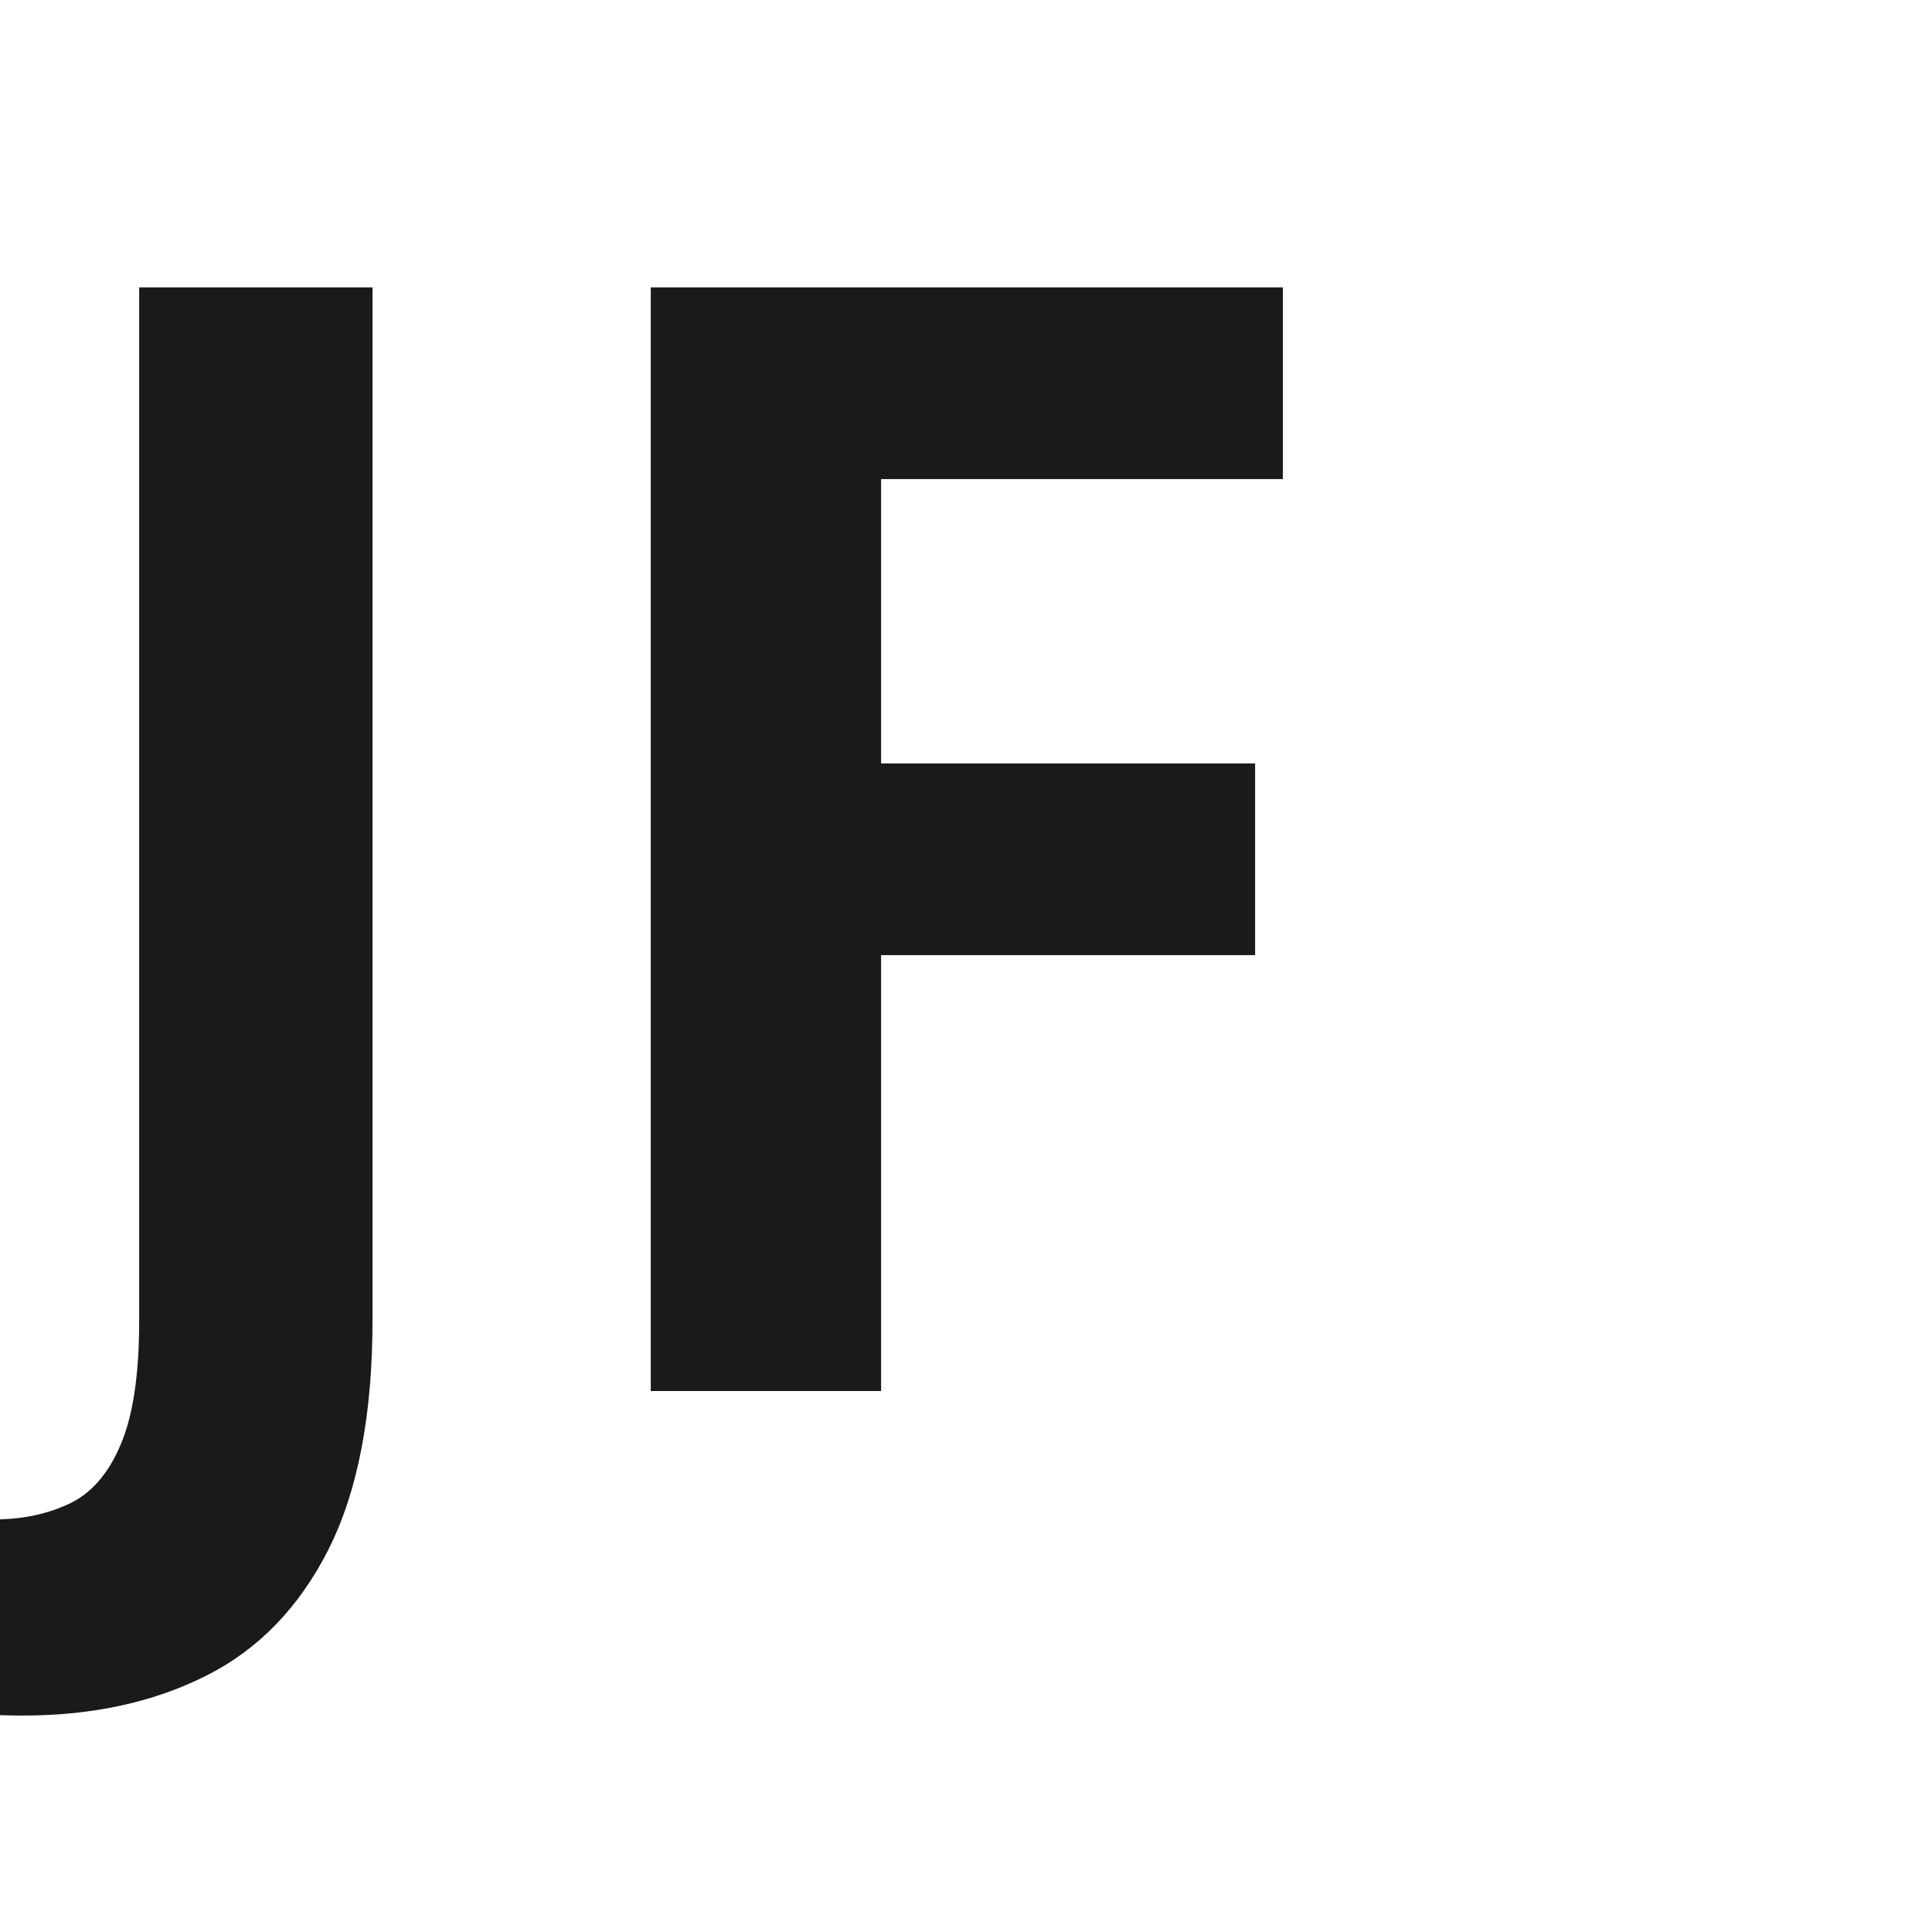
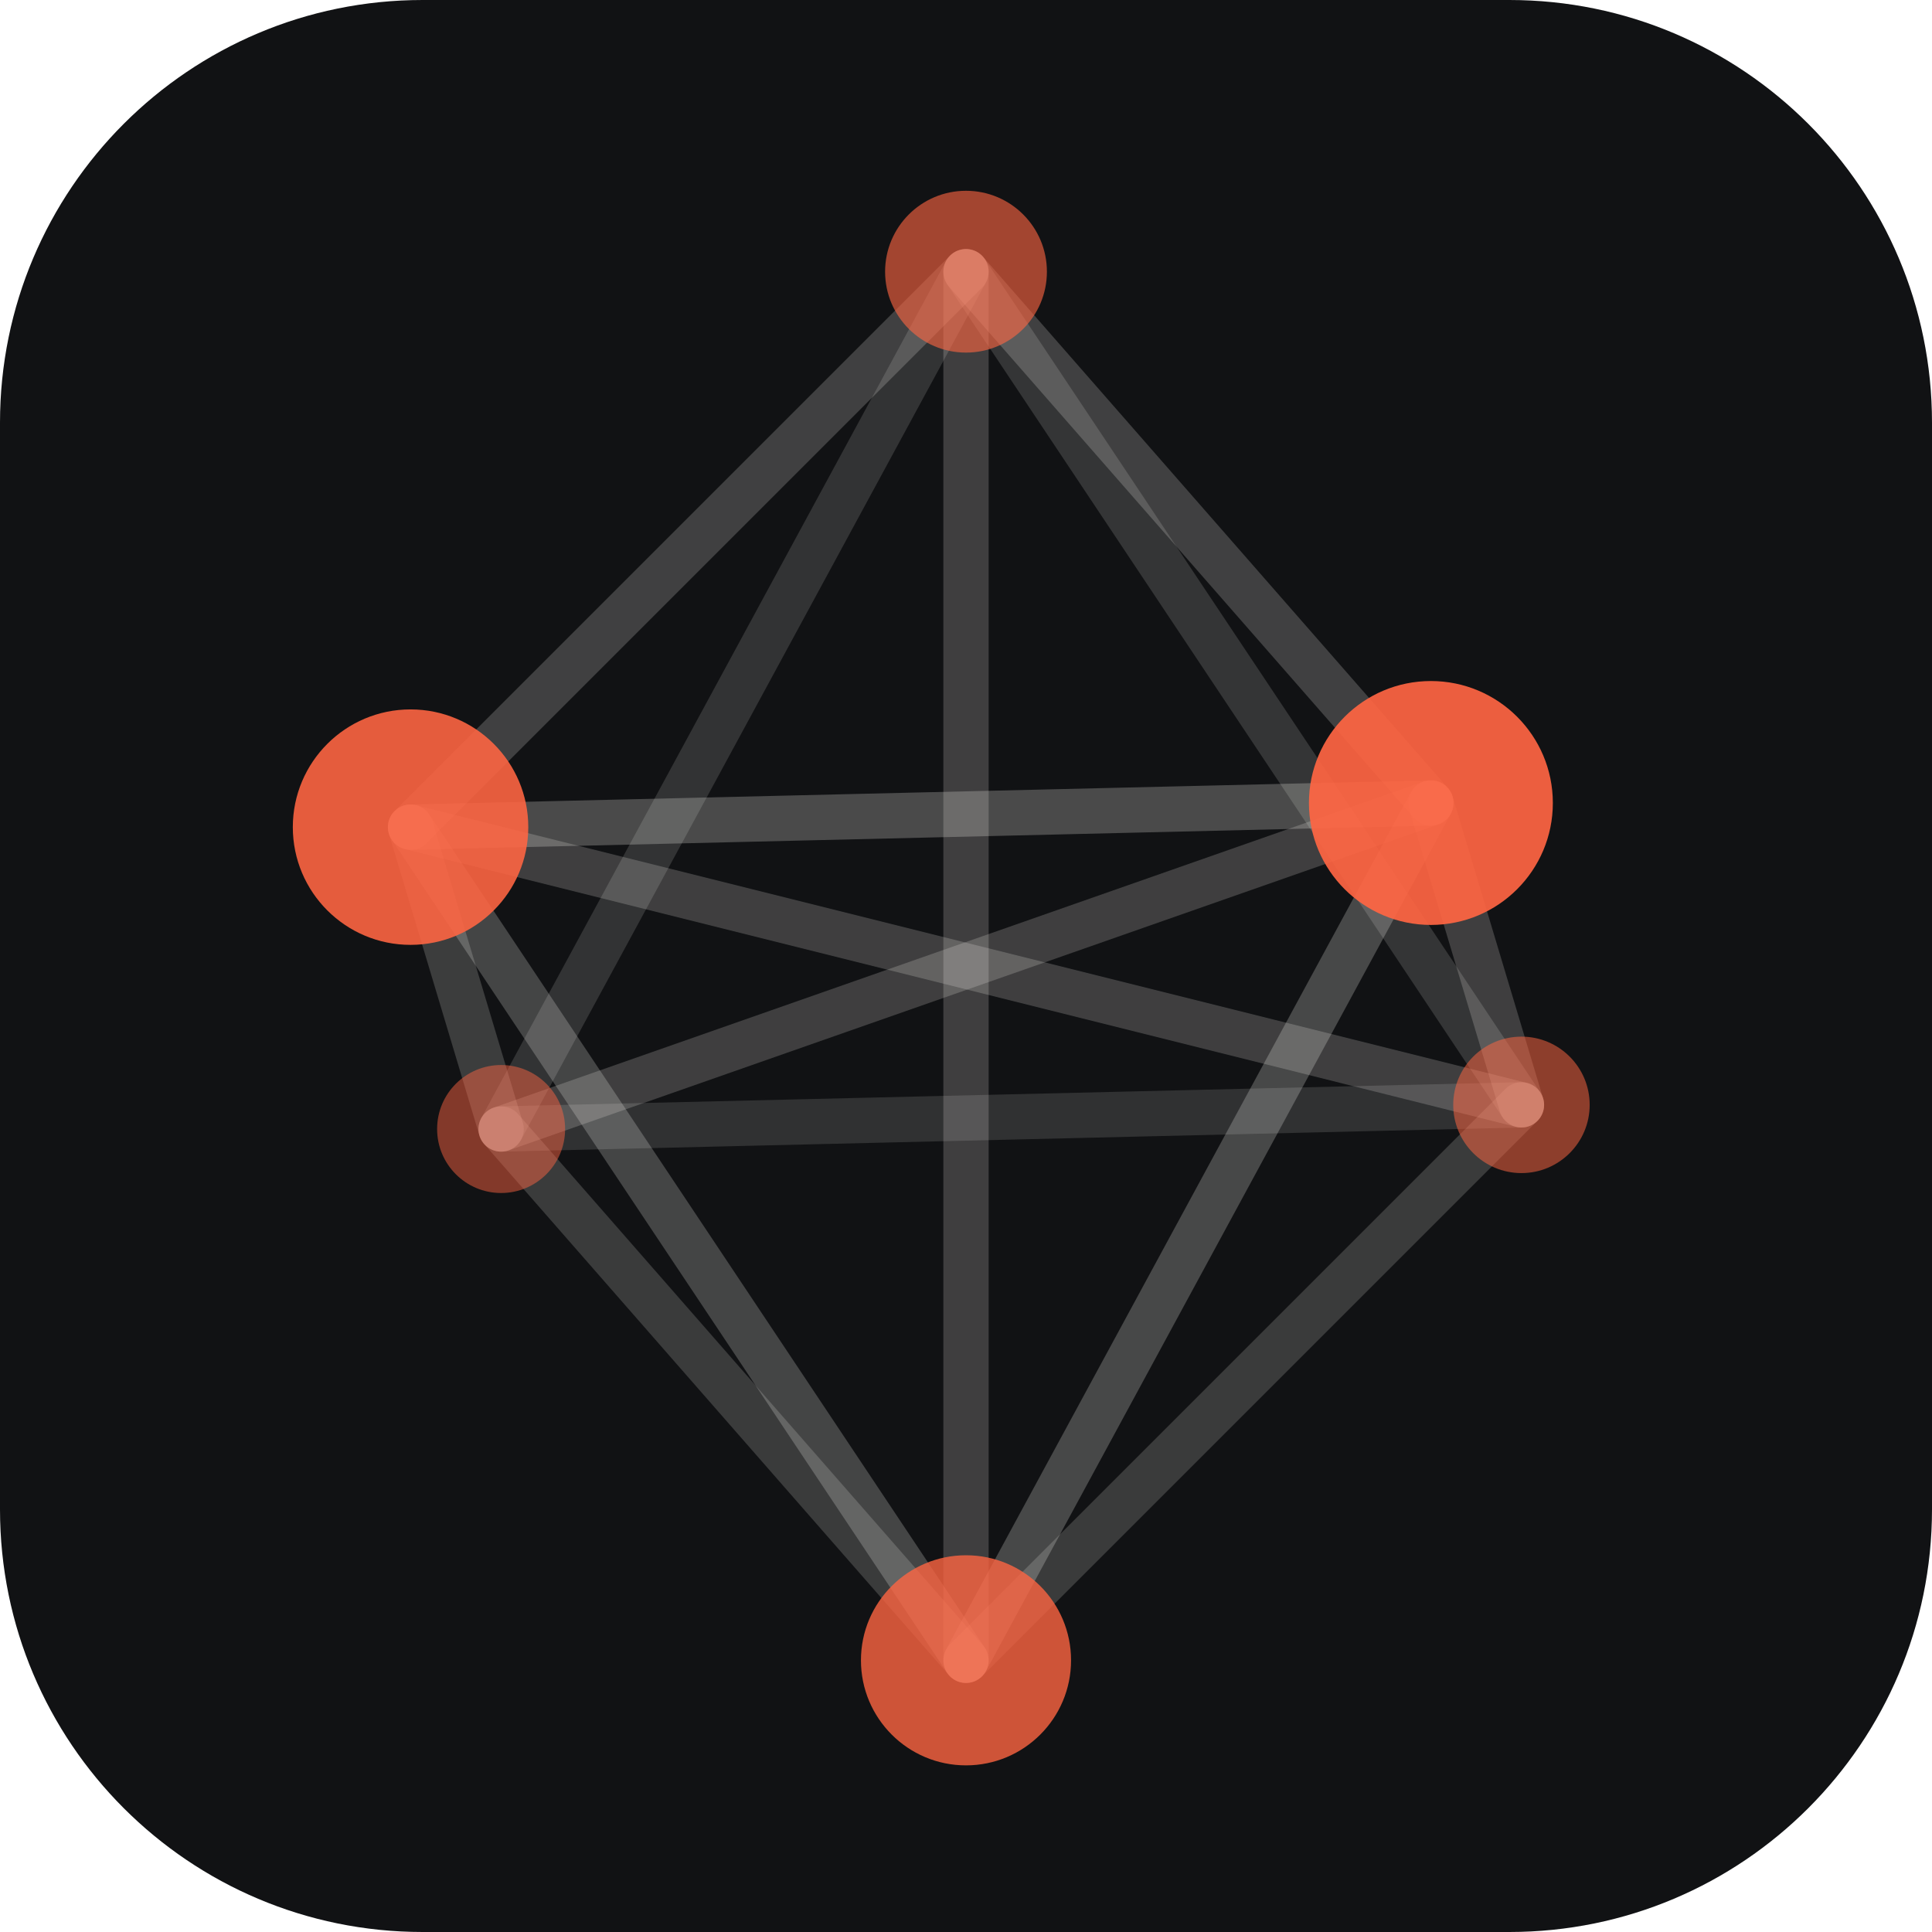
- <svg xmlns="http://www.w3.org/2000/svg" viewBox="0 0 100 100">
-   <text y="0.9em" font-size="80">JF</text>
-   <style>
-     text { fill: #1a1a1a; font-family: system-ui; font-weight: 700; }
-     @media (prefers-color-scheme: dark) { text { fill: #e0e0e0; } }
-   </style>
+ <svg xmlns="http://www.w3.org/2000/svg" viewBox="0 0 32 32" width="32" height="32">
+   <rect width="32" height="32" rx="7" fill="#111214" />
+   <g stroke="#F4F2ED" stroke-width="0.75" stroke-linecap="round" fill="none">
+     <line x1="16.0" y1="4.5" x2="16.0" y2="27.5" opacity="0.20" />
+     <line x1="16.0" y1="4.5" x2="25.2" y2="18.3" opacity="0.16" />
+     <line x1="16.0" y1="4.5" x2="6.8" y2="13.7" opacity="0.21" />
+     <line x1="16.0" y1="4.5" x2="23.7" y2="13.3" opacity="0.21" />
+     <line x1="16.0" y1="4.5" x2="8.3" y2="18.7" opacity="0.15" />
+     <line x1="16.0" y1="27.5" x2="25.2" y2="18.3" opacity="0.18" />
+     <line x1="16.0" y1="27.5" x2="6.8" y2="13.7" opacity="0.23" />
+     <line x1="16.0" y1="27.5" x2="23.7" y2="13.3" opacity="0.24" />
+     <line x1="16.0" y1="27.5" x2="8.3" y2="18.7" opacity="0.18" />
+     <line x1="25.2" y1="18.3" x2="6.8" y2="13.7" opacity="0.20" />
+     <line x1="25.2" y1="18.3" x2="23.7" y2="13.3" opacity="0.20" />
+     <line x1="25.2" y1="18.3" x2="8.3" y2="18.7" opacity="0.14" />
+     <line x1="6.8" y1="13.7" x2="23.7" y2="13.3" opacity="0.25" />
+     <line x1="6.8" y1="13.7" x2="8.3" y2="18.7" opacity="0.19" />
+     <line x1="23.7" y1="13.3" x2="8.3" y2="18.7" opacity="0.20" />
+   </g>
+   <g fill="#FF6542">
+     <circle cx="16.0" cy="4.5" r="1.34" opacity="0.61" />
+     <circle cx="16.0" cy="27.5" r="1.74" opacity="0.79" />
+     <circle cx="25.2" cy="18.3" r="1.13" opacity="0.52" />
+     <circle cx="6.8" cy="13.7" r="1.95" opacity="0.89" />
+     <circle cx="23.7" cy="13.3" r="2.02" opacity="0.92" />
+     <circle cx="8.3" cy="18.7" r="1.06" opacity="0.48" />
+   </g>
</svg>
